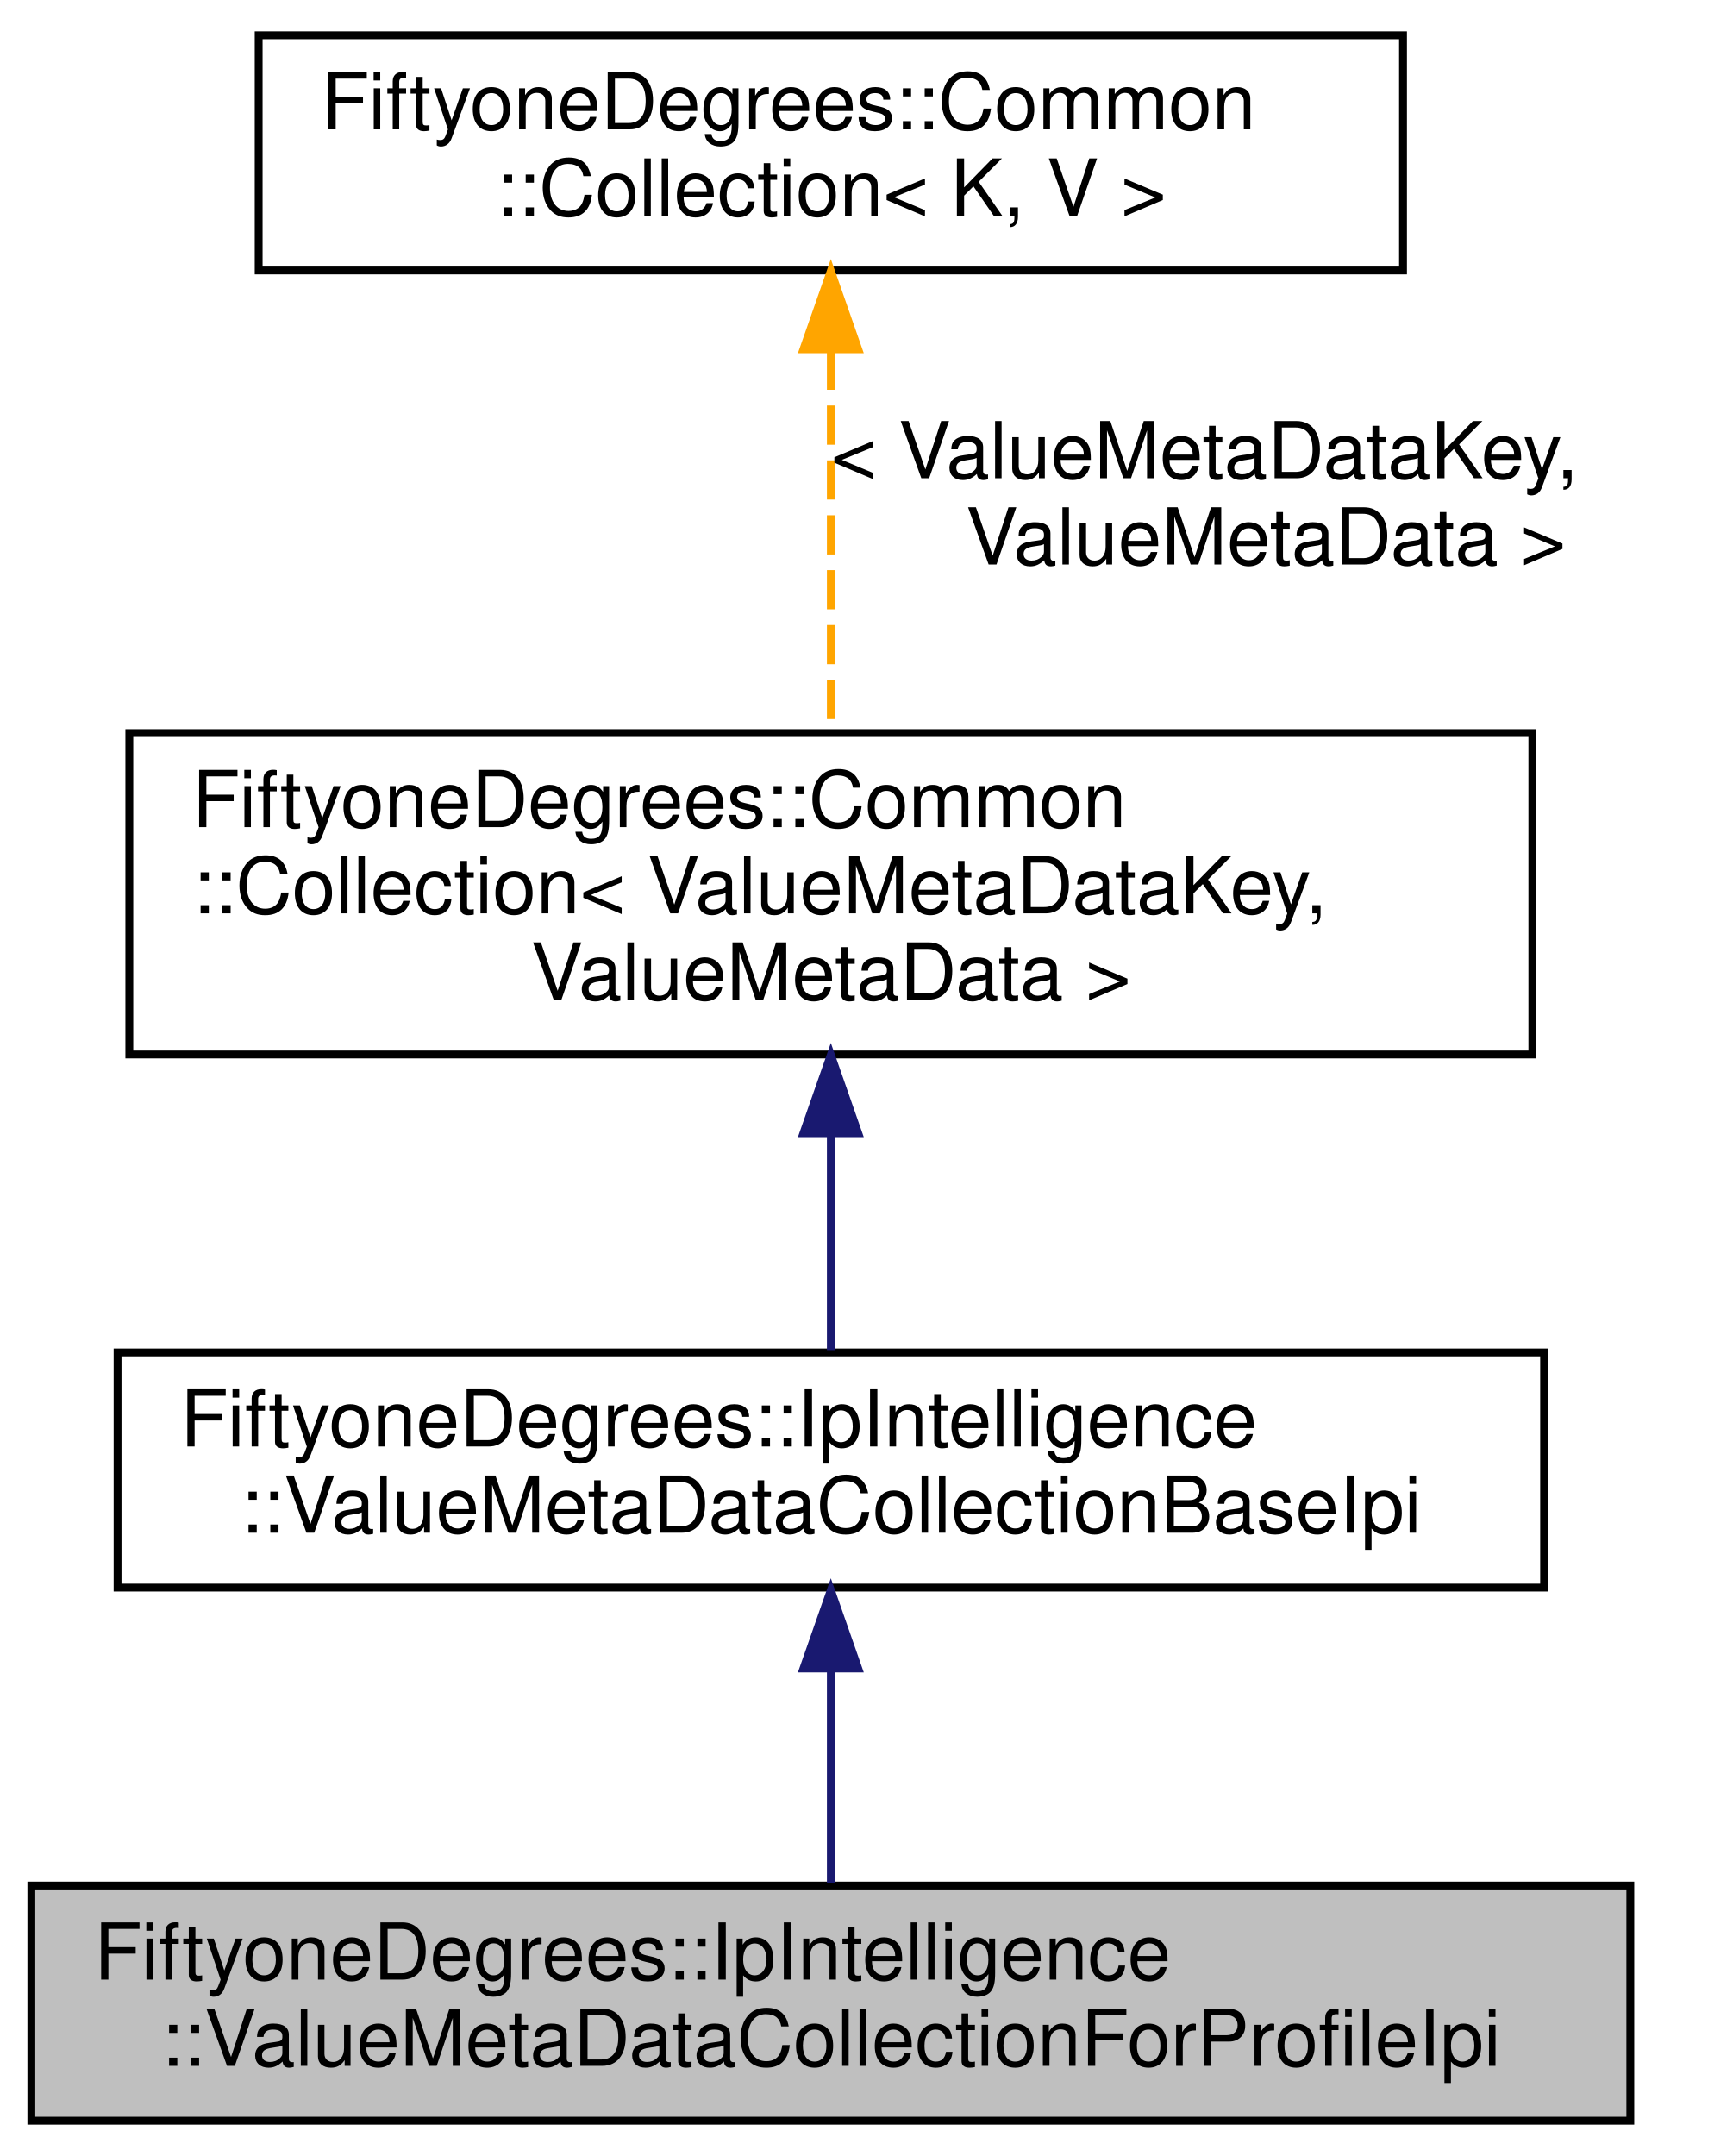
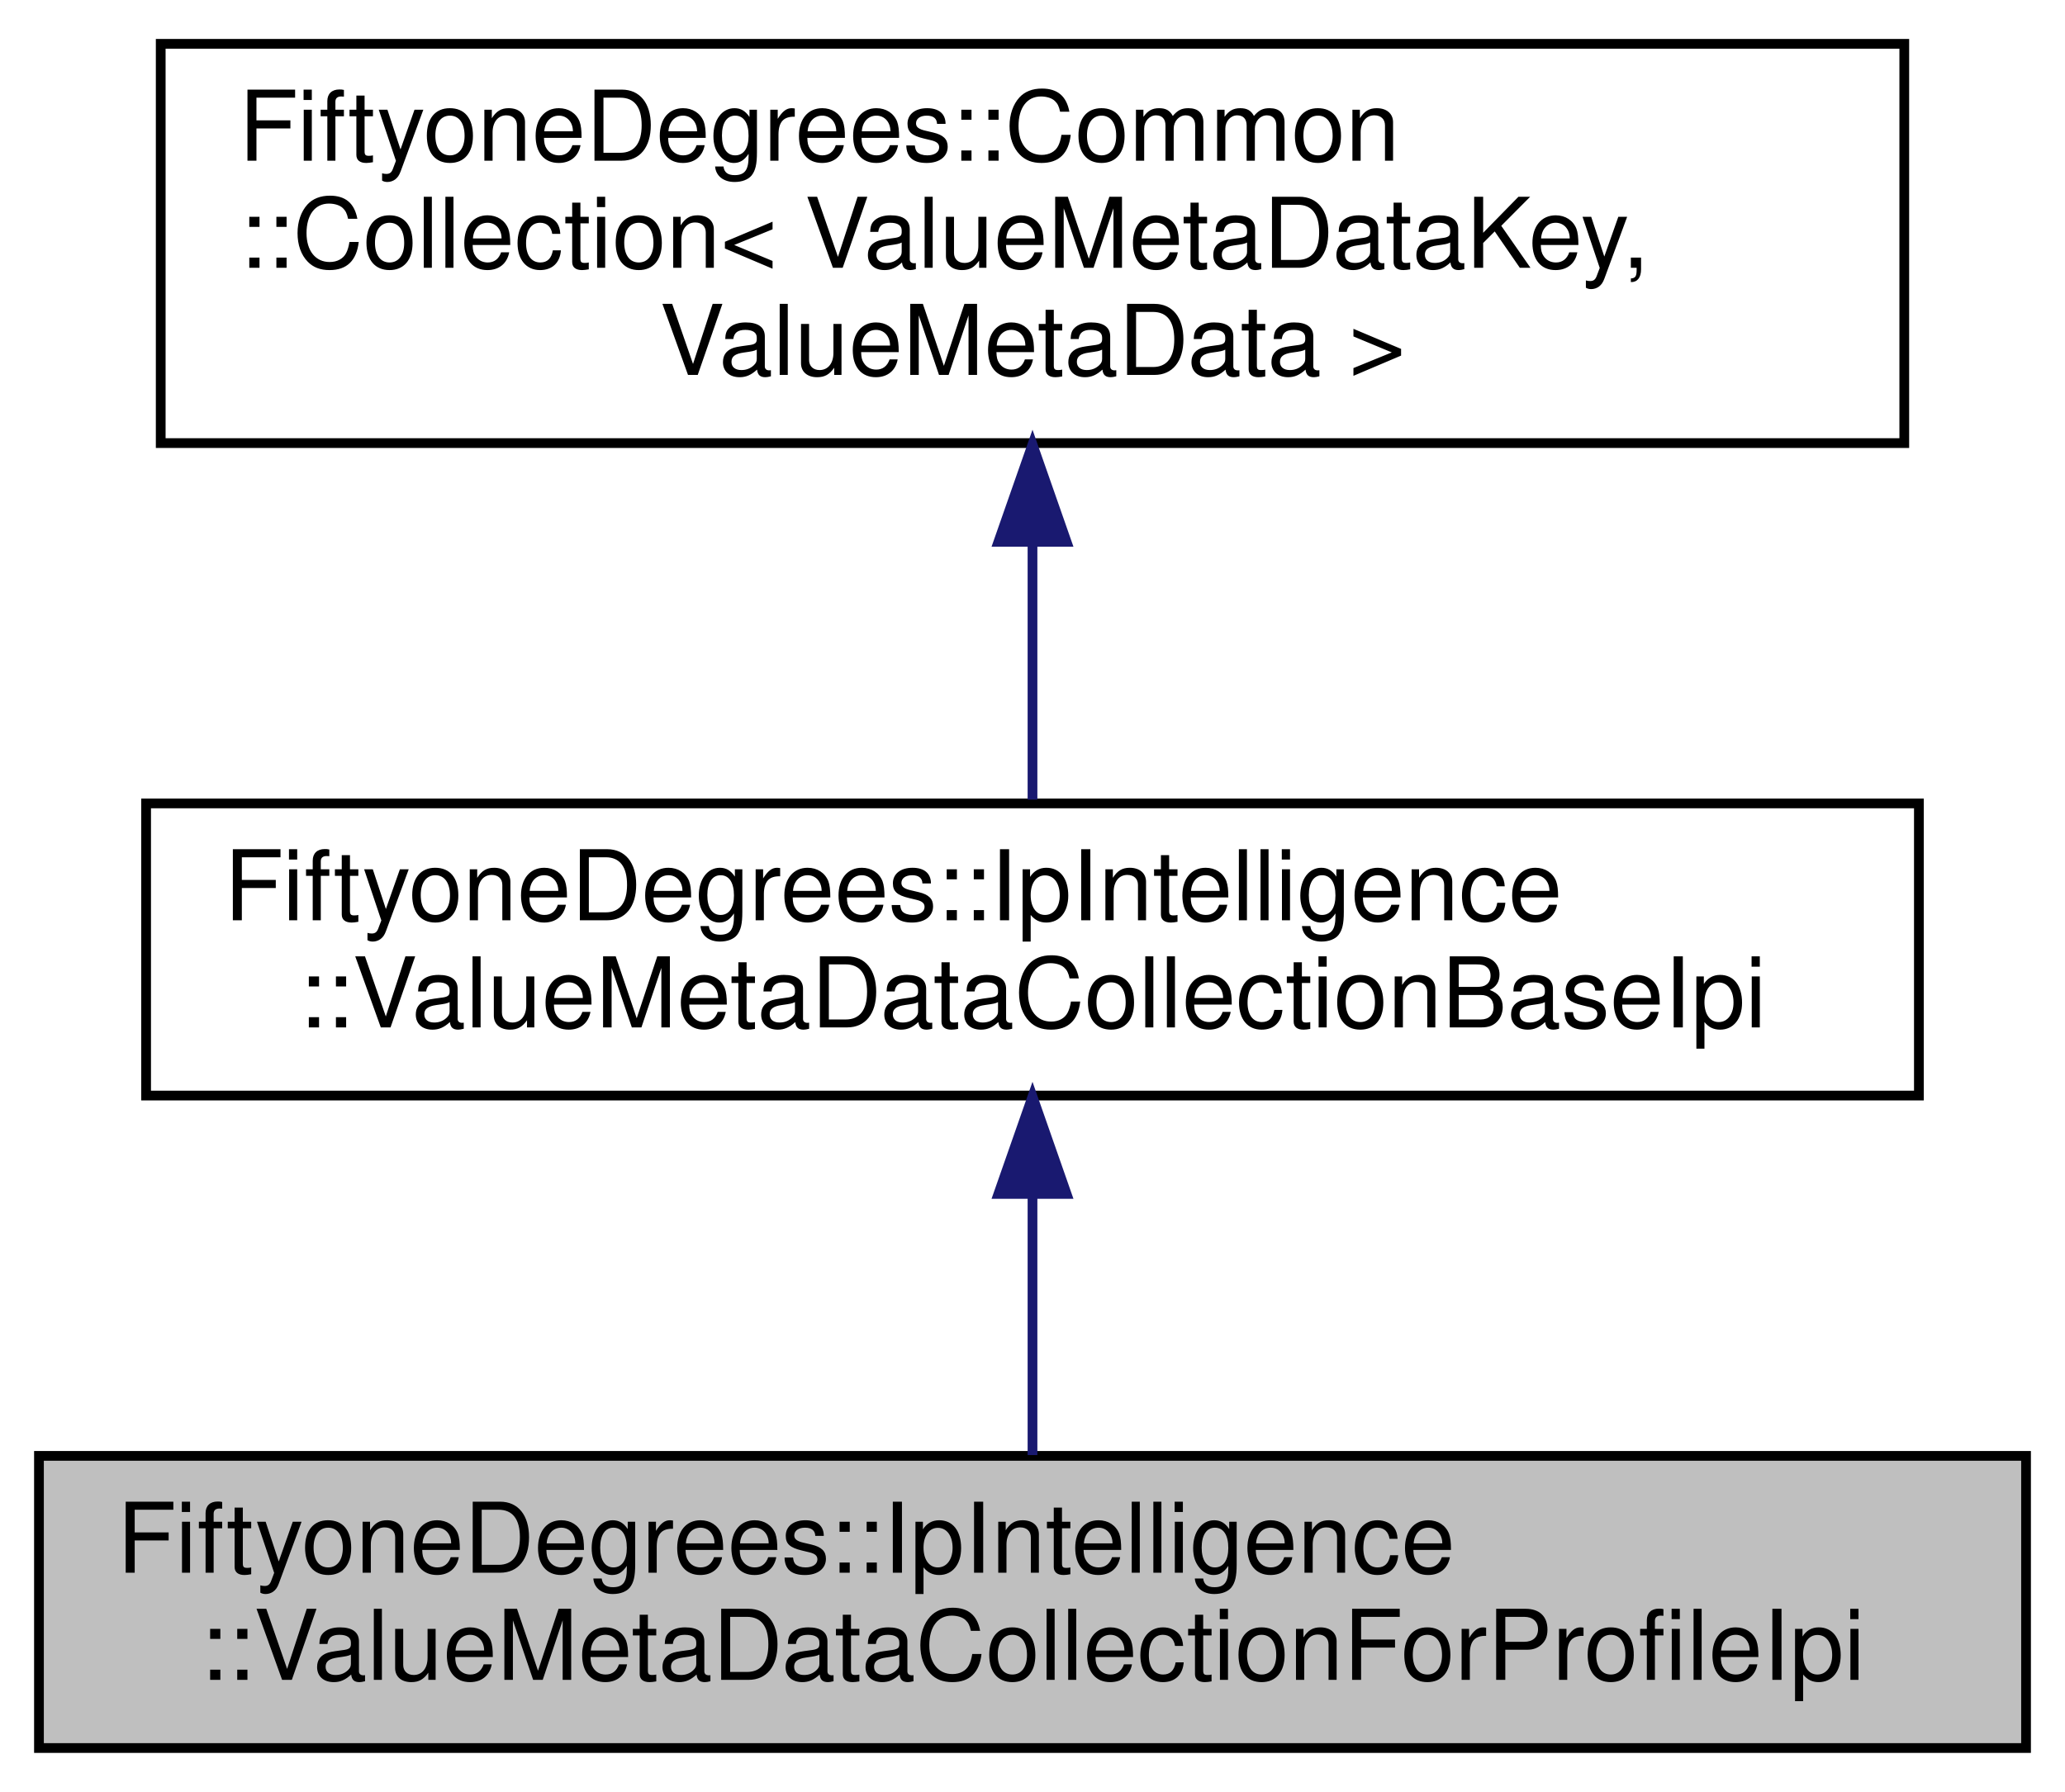
- <svg xmlns="http://www.w3.org/2000/svg" xmlns:xlink="http://www.w3.org/1999/xlink" width="221pt" height="275pt" viewBox="0.00 0.00 221.00 275.00">
-   <g id="graph0" class="graph" transform="scale(1 1) rotate(0) translate(4 271)">
+ <svg xmlns="http://www.w3.org/2000/svg" xmlns:xlink="http://www.w3.org/1999/xlink" width="212pt" height="184pt" viewBox="0.00 0.00 212.00 184.00">
+   <g id="graph0" class="graph" transform="scale(1 1) rotate(0) translate(4 180)">
    <g id="node1" class="node">
      <g id="a_node1">
        <a xlink:title="A collection of value meta data relating to a profile contained in an IP Intelligence engine.">
          <polygon fill="#bfbfbf" stroke="black" points="0,-0.5 0,-30.5 204,-30.5 204,-0.5 0,-0.5" />
          <text text-anchor="start" x="8" y="-18.5" font-family="Helvetica,sans-Serif" font-size="10.00">FiftyoneDegrees::IpIntelligence</text>
          <text text-anchor="middle" x="102" y="-7.5" font-family="Helvetica,sans-Serif" font-size="10.00">::ValueMetaDataCollectionForProfileIpi</text>
        </a>
      </g>
    </g>
    <g id="node2" class="node">
      <g id="a_node2">
        <a xlink:href="class_fiftyone_degrees_1_1_ip_intelligence_1_1_value_meta_data_collection_base_ipi.html" target="_top" xlink:title="A collection of all value meta data contained in an IP Intelligence engine.">
-           <polygon fill="none" stroke="black" points="11,-68.5 11,-98.5 193,-98.5 193,-68.5 11,-68.5" />
-           <text text-anchor="start" x="19" y="-86.5" font-family="Helvetica,sans-Serif" font-size="10.00">FiftyoneDegrees::IpIntelligence</text>
-           <text text-anchor="middle" x="102" y="-75.5" font-family="Helvetica,sans-Serif" font-size="10.00">::ValueMetaDataCollectionBaseIpi</text>
+           <polygon fill="none" stroke="black" points="11,-67.5 11,-97.5 193,-97.5 193,-67.5 11,-67.5" />
+           <text text-anchor="start" x="19" y="-85.5" font-family="Helvetica,sans-Serif" font-size="10.00">FiftyoneDegrees::IpIntelligence</text>
+           <text text-anchor="middle" x="102" y="-74.5" font-family="Helvetica,sans-Serif" font-size="10.00">::ValueMetaDataCollectionBaseIpi</text>
        </a>
      </g>
    </g>
    <g id="edge1" class="edge">
-       <path fill="none" stroke="midnightblue" d="M102,-58.03C102,-48.86 102,-38.74 102,-30.79" />
-       <polygon fill="midnightblue" stroke="midnightblue" points="98.5,-58.18 102,-68.18 105.5,-58.18 98.5,-58.18" />
+       <path fill="none" stroke="midnightblue" d="M102,-57.11C102,-48.15 102,-38.32 102,-30.58" />
+       <polygon fill="midnightblue" stroke="midnightblue" points="98.5,-57.4 102,-67.4 105.5,-57.4 98.5,-57.4" />
    </g>
    <g id="node3" class="node">
      <g id="a_node3">
-         <a xlink:href="class_fiftyone_degrees_1_1_common_1_1_collection.html" target="_top" xlink:title=" ">
-           <polygon fill="none" stroke="black" points="12.5,-136.5 12.5,-177.5 191.5,-177.5 191.5,-136.5 12.5,-136.5" />
-           <text text-anchor="start" x="20.5" y="-165.5" font-family="Helvetica,sans-Serif" font-size="10.00">FiftyoneDegrees::Common</text>
-           <text text-anchor="start" x="20.5" y="-154.5" font-family="Helvetica,sans-Serif" font-size="10.00">::Collection&lt; ValueMetaDataKey,</text>
-           <text text-anchor="middle" x="102" y="-143.5" font-family="Helvetica,sans-Serif" font-size="10.00"> ValueMetaData &gt;</text>
+         <a xlink:href="class_fiftyone_degrees_1_1_common_1_1_collection.html" target="_top" xlink:title="A group of items accessible by index or key.">
+           <polygon fill="none" stroke="black" points="12.5,-134.5 12.5,-175.5 191.5,-175.5 191.5,-134.5 12.5,-134.5" />
+           <text text-anchor="start" x="20.5" y="-163.5" font-family="Helvetica,sans-Serif" font-size="10.00">FiftyoneDegrees::Common</text>
+           <text text-anchor="start" x="20.5" y="-152.5" font-family="Helvetica,sans-Serif" font-size="10.00">::Collection&lt; ValueMetaDataKey,</text>
+           <text text-anchor="middle" x="102" y="-141.5" font-family="Helvetica,sans-Serif" font-size="10.00"> ValueMetaData &gt;</text>
        </a>
      </g>
    </g>
    <g id="edge2" class="edge">
-       <path fill="none" stroke="midnightblue" d="M102,-126.16C102,-116.69 102,-106.65 102,-98.8" />
-       <polygon fill="midnightblue" stroke="midnightblue" points="98.5,-126.46 102,-136.46 105.5,-126.46 98.5,-126.46" />
-     </g>
-     <g id="node4" class="node">
-       <g id="a_node4">
-         <a xlink:href="class_fiftyone_degrees_1_1_common_1_1_collection.html" target="_top" xlink:title="A group of items accessible by index or key.">
-           <polygon fill="none" stroke="black" points="29,-236.5 29,-266.5 175,-266.5 175,-236.5 29,-236.5" />
-           <text text-anchor="start" x="37" y="-254.5" font-family="Helvetica,sans-Serif" font-size="10.00">FiftyoneDegrees::Common</text>
-           <text text-anchor="middle" x="102" y="-243.5" font-family="Helvetica,sans-Serif" font-size="10.00">::Collection&lt; K, V &gt;</text>
-         </a>
-       </g>
-     </g>
-     <g id="edge3" class="edge">
-       <path fill="none" stroke="orange" stroke-dasharray="5,2" d="M102,-226.28C102,-211.14 102,-191.88 102,-177.68" />
-       <polygon fill="orange" stroke="orange" points="98.5,-226.45 102,-236.45 105.5,-226.45 98.5,-226.45" />
-       <text text-anchor="start" x="102" y="-210" font-family="Helvetica,sans-Serif" font-size="10.00"> &lt; ValueMetaDataKey,</text>
-       <text text-anchor="middle" x="157.5" y="-199" font-family="Helvetica,sans-Serif" font-size="10.00"> ValueMetaData &gt;</text>
+       <path fill="none" stroke="midnightblue" d="M102,-124.08C102,-115.01 102,-105.45 102,-97.89" />
+       <polygon fill="midnightblue" stroke="midnightblue" points="98.5,-124.36 102,-134.36 105.5,-124.36 98.5,-124.36" />
    </g>
  </g>
</svg>
